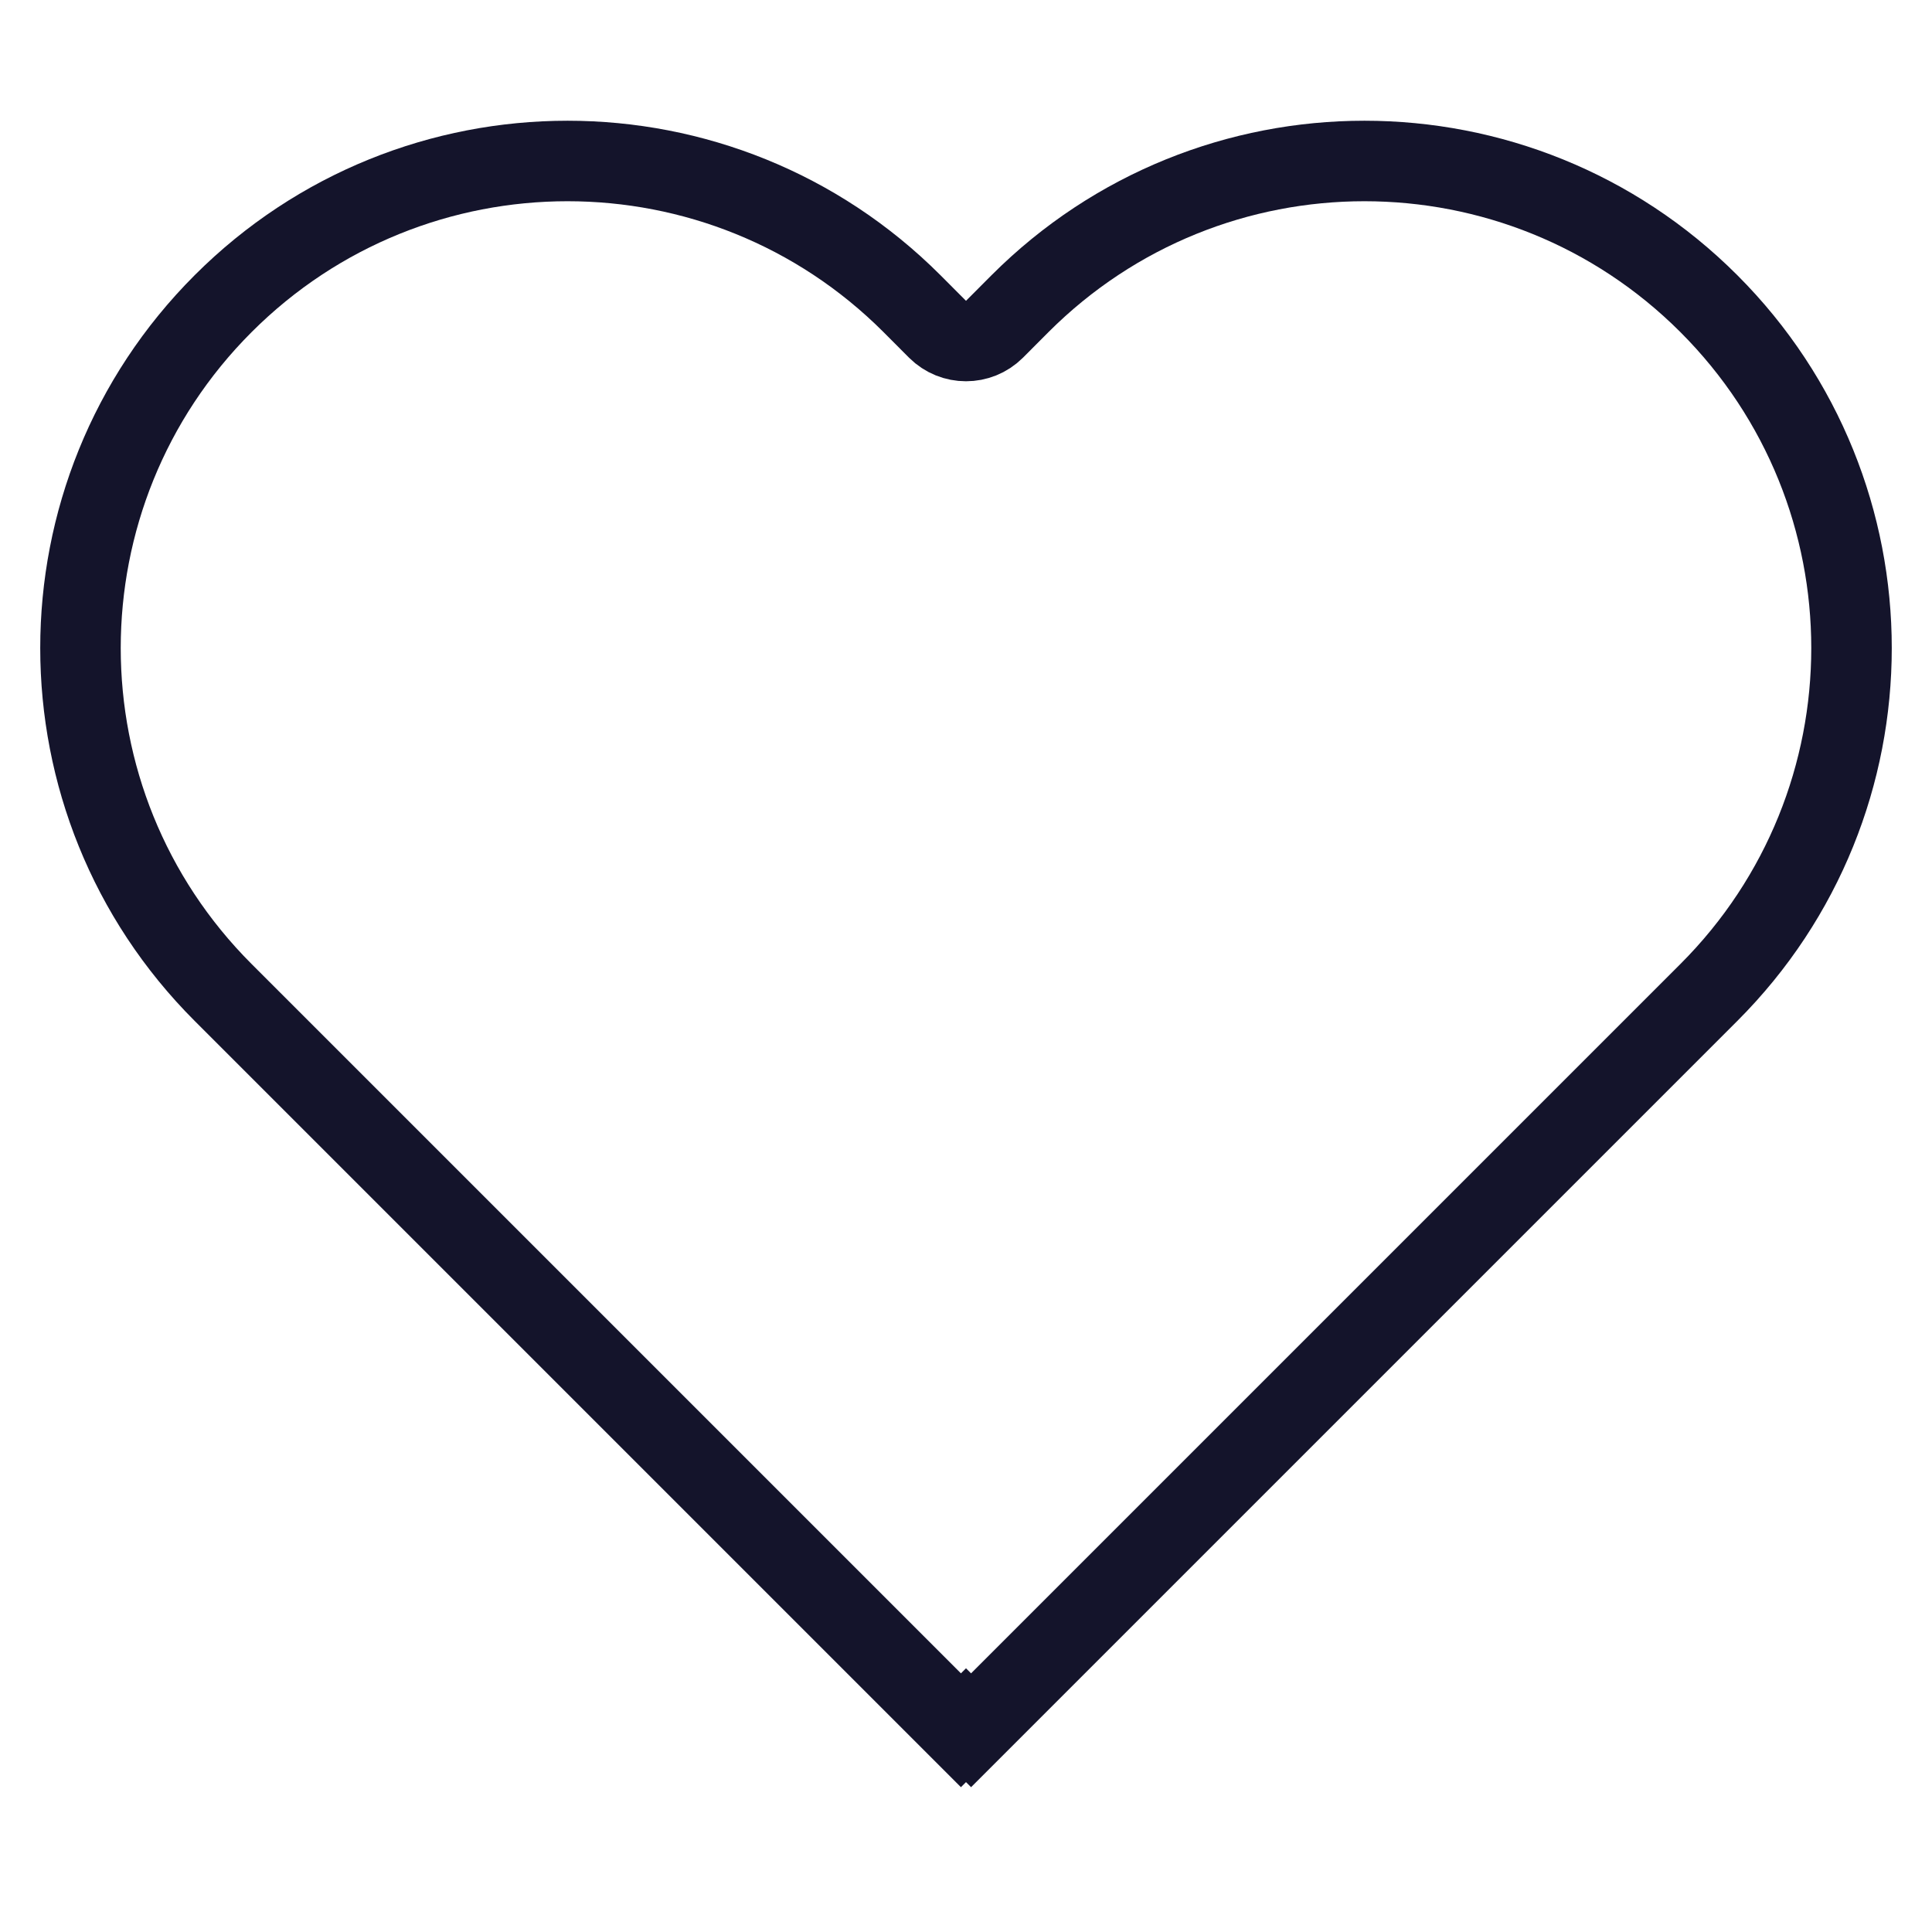
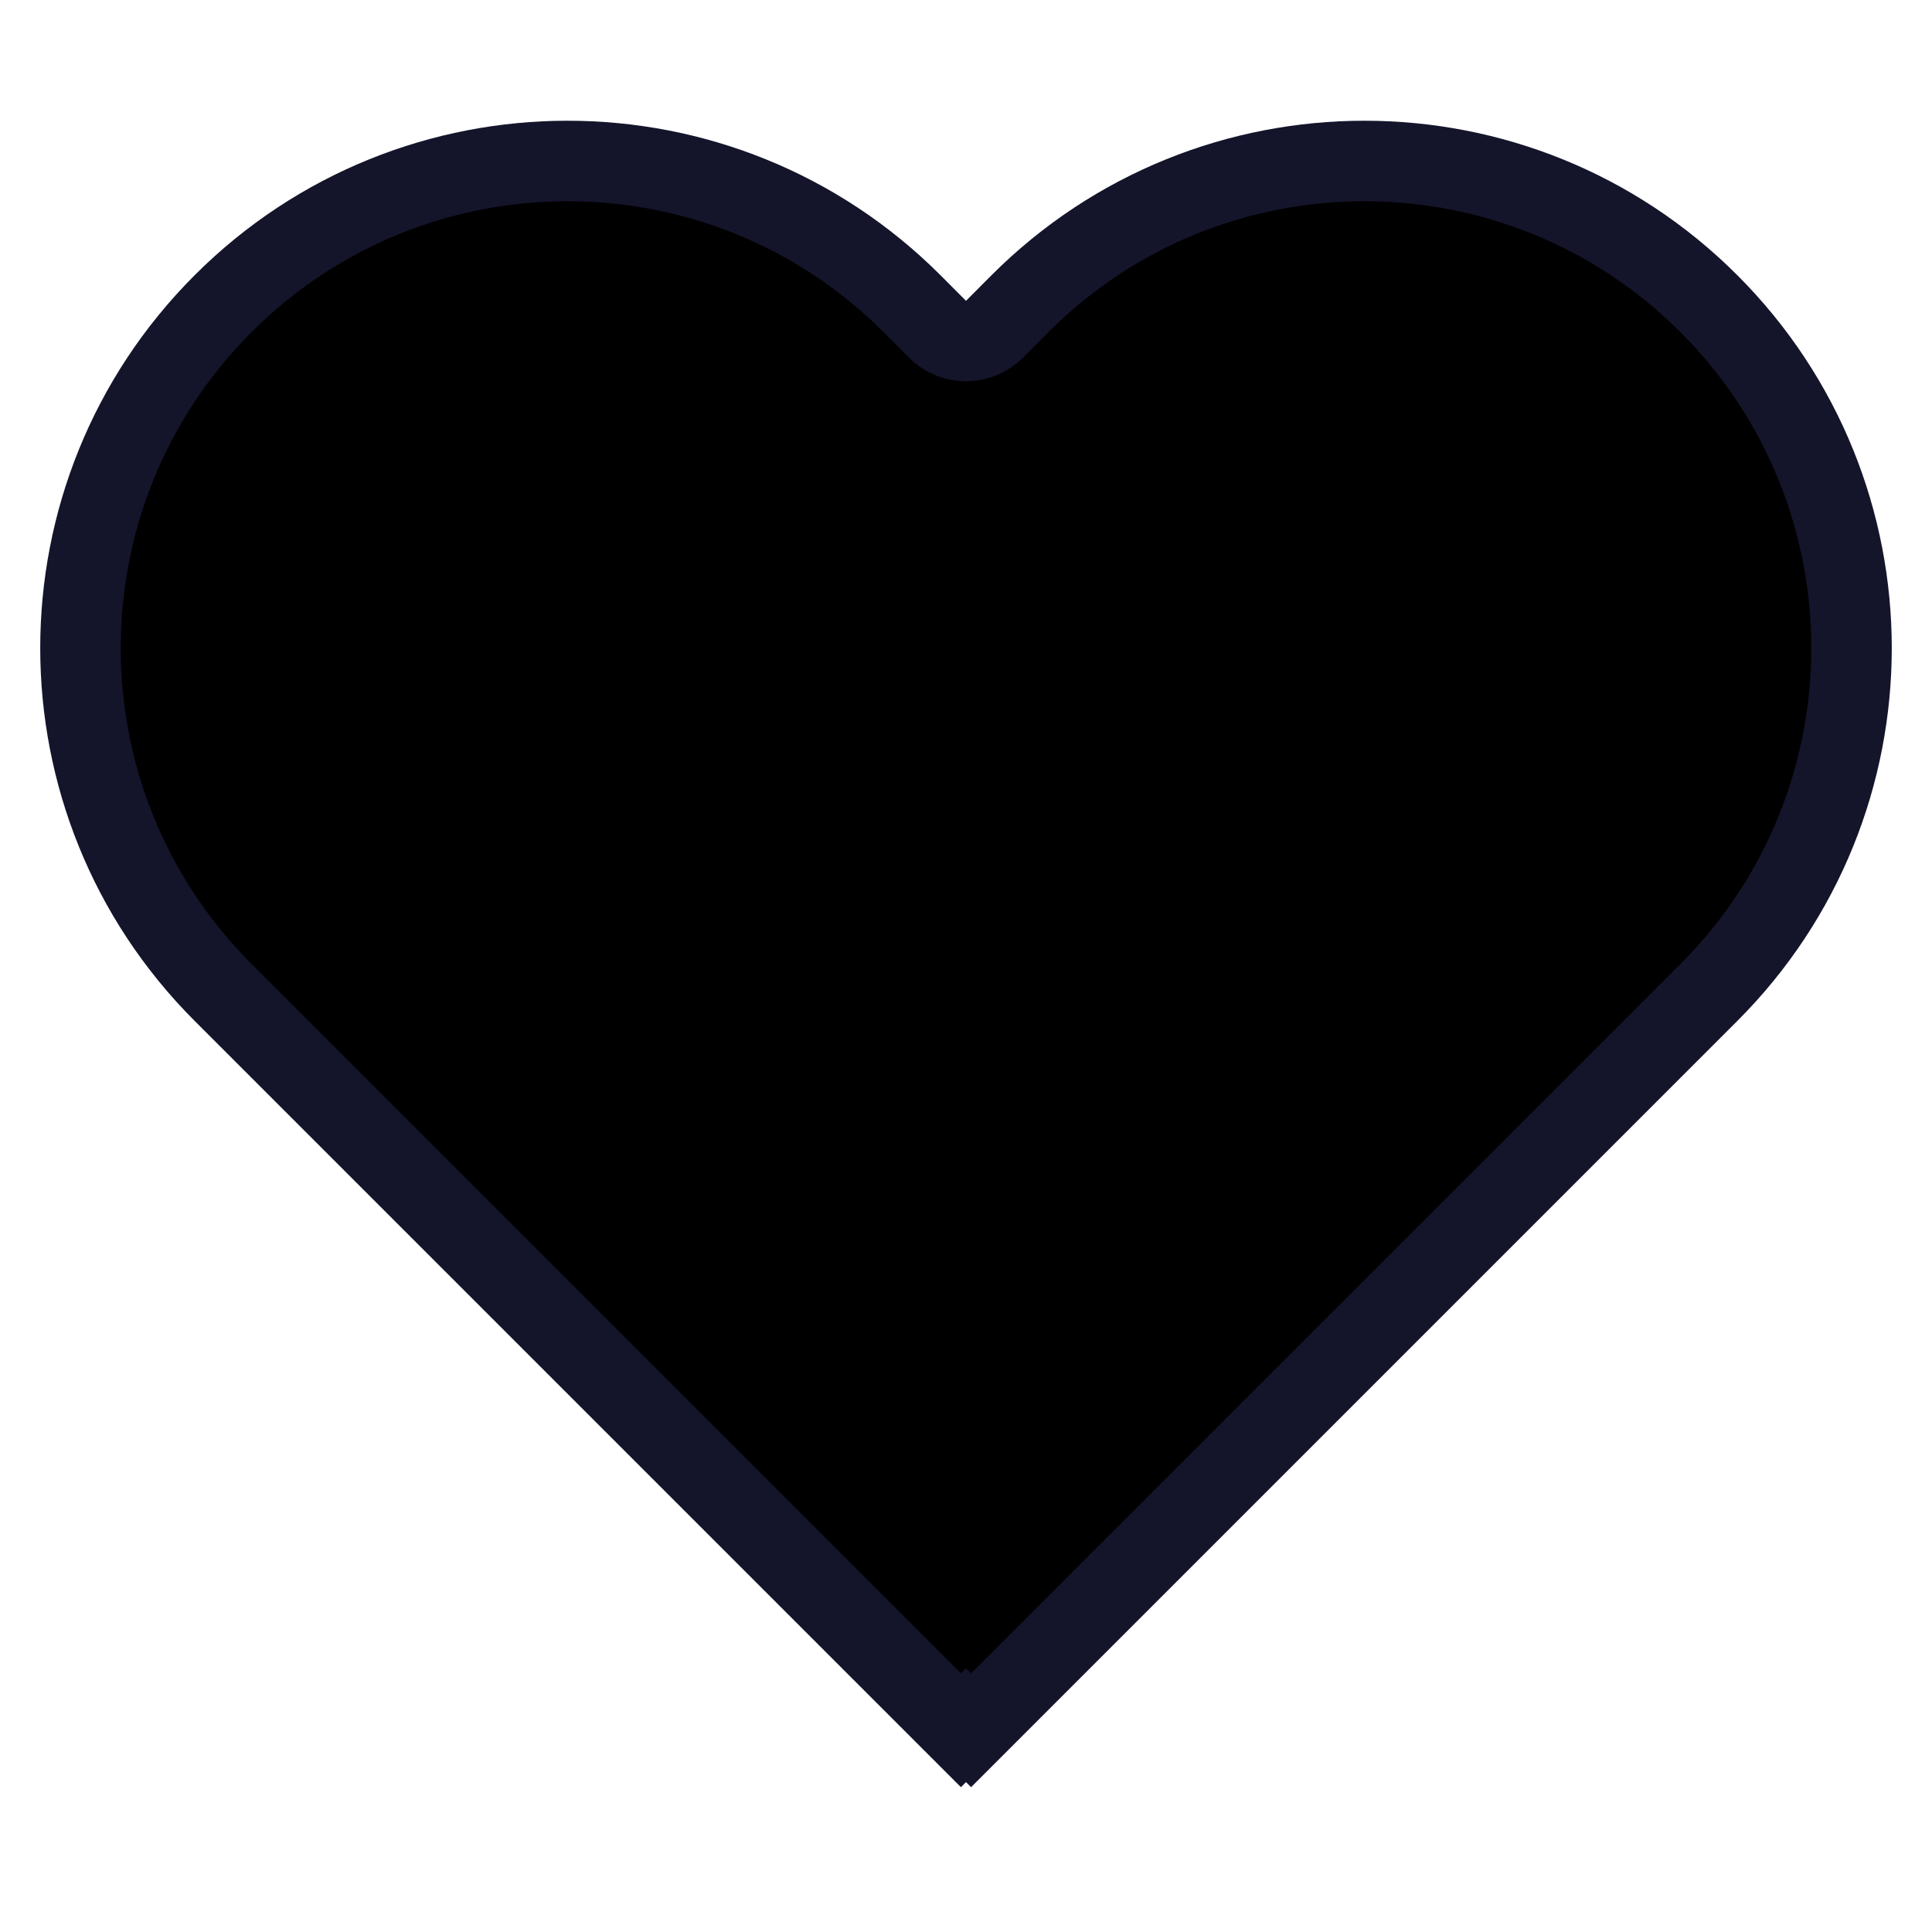
- <svg xmlns="http://www.w3.org/2000/svg" width="24" height="24" viewBox="0 0 24 24" fill="none">
+ <svg xmlns="http://www.w3.org/2000/svg" width="24" height="24" viewBox="0 0 24 24" fill="currentColor">
  <g id="Heart">
    <path id="Union" d="M2.772 3.772C0.409 6.135 0.409 9.966 2.772 12.329L11.937 21.494L12 21.431L12.063 21.494L21.228 12.329C23.591 9.966 23.591 6.135 21.228 3.772C18.865 1.409 15.034 1.409 12.671 3.772L12.354 4.09C12.158 4.285 11.842 4.285 11.646 4.09L11.329 3.772C8.966 1.409 5.135 1.409 2.772 3.772Z" stroke="#14142B" />
  </g>
</svg>
